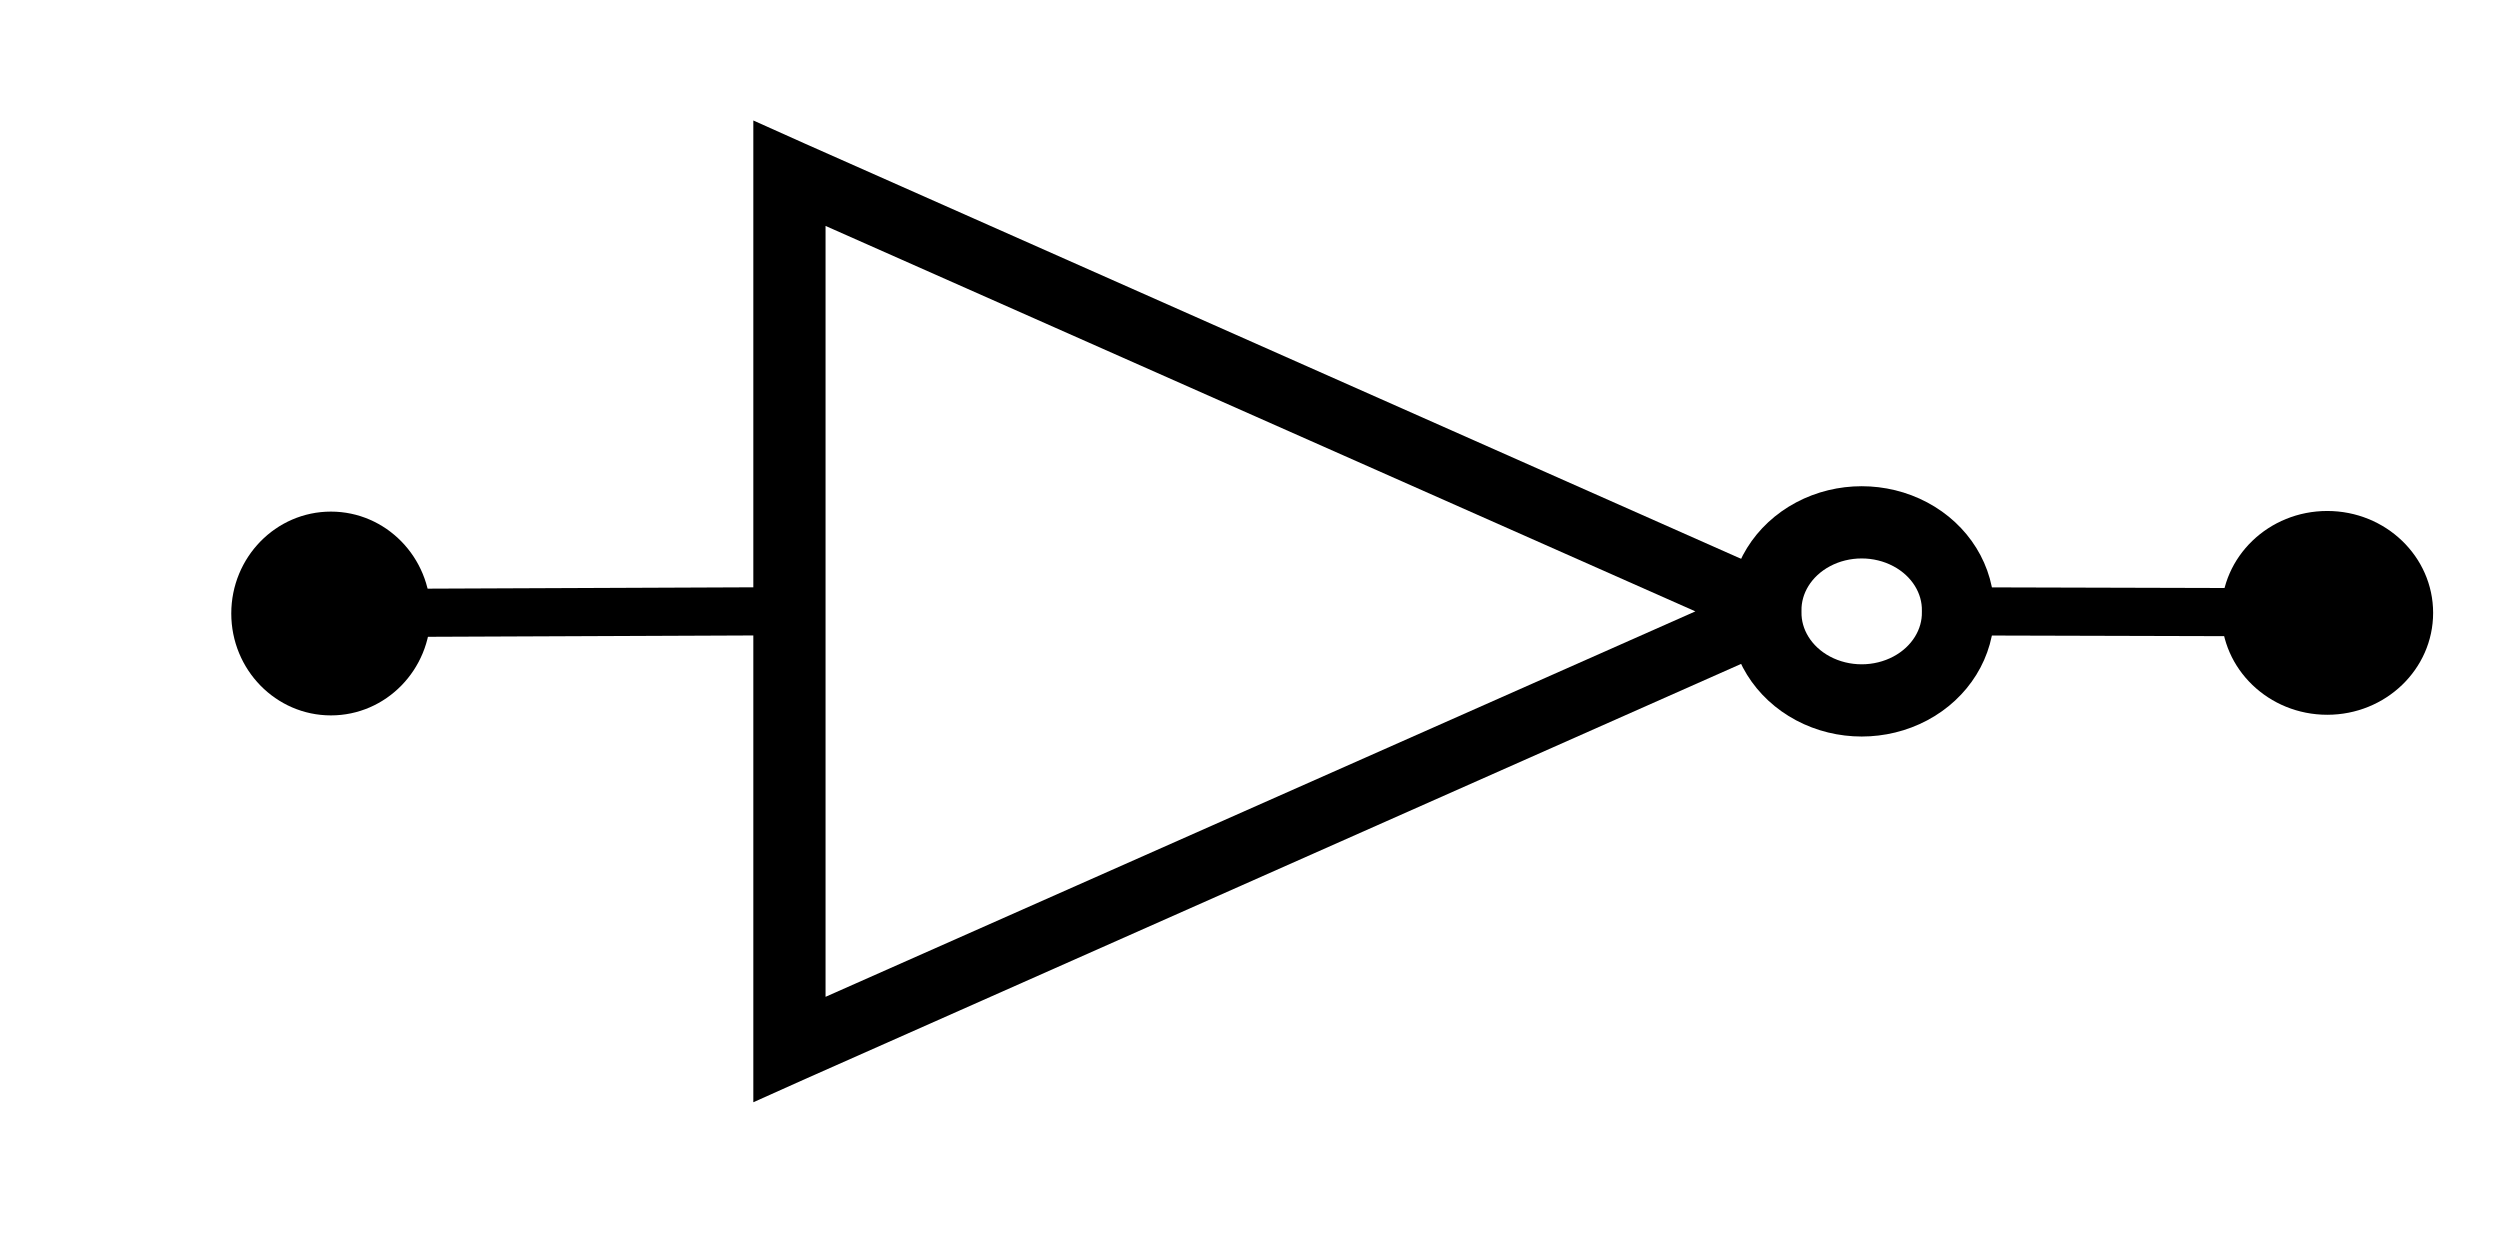
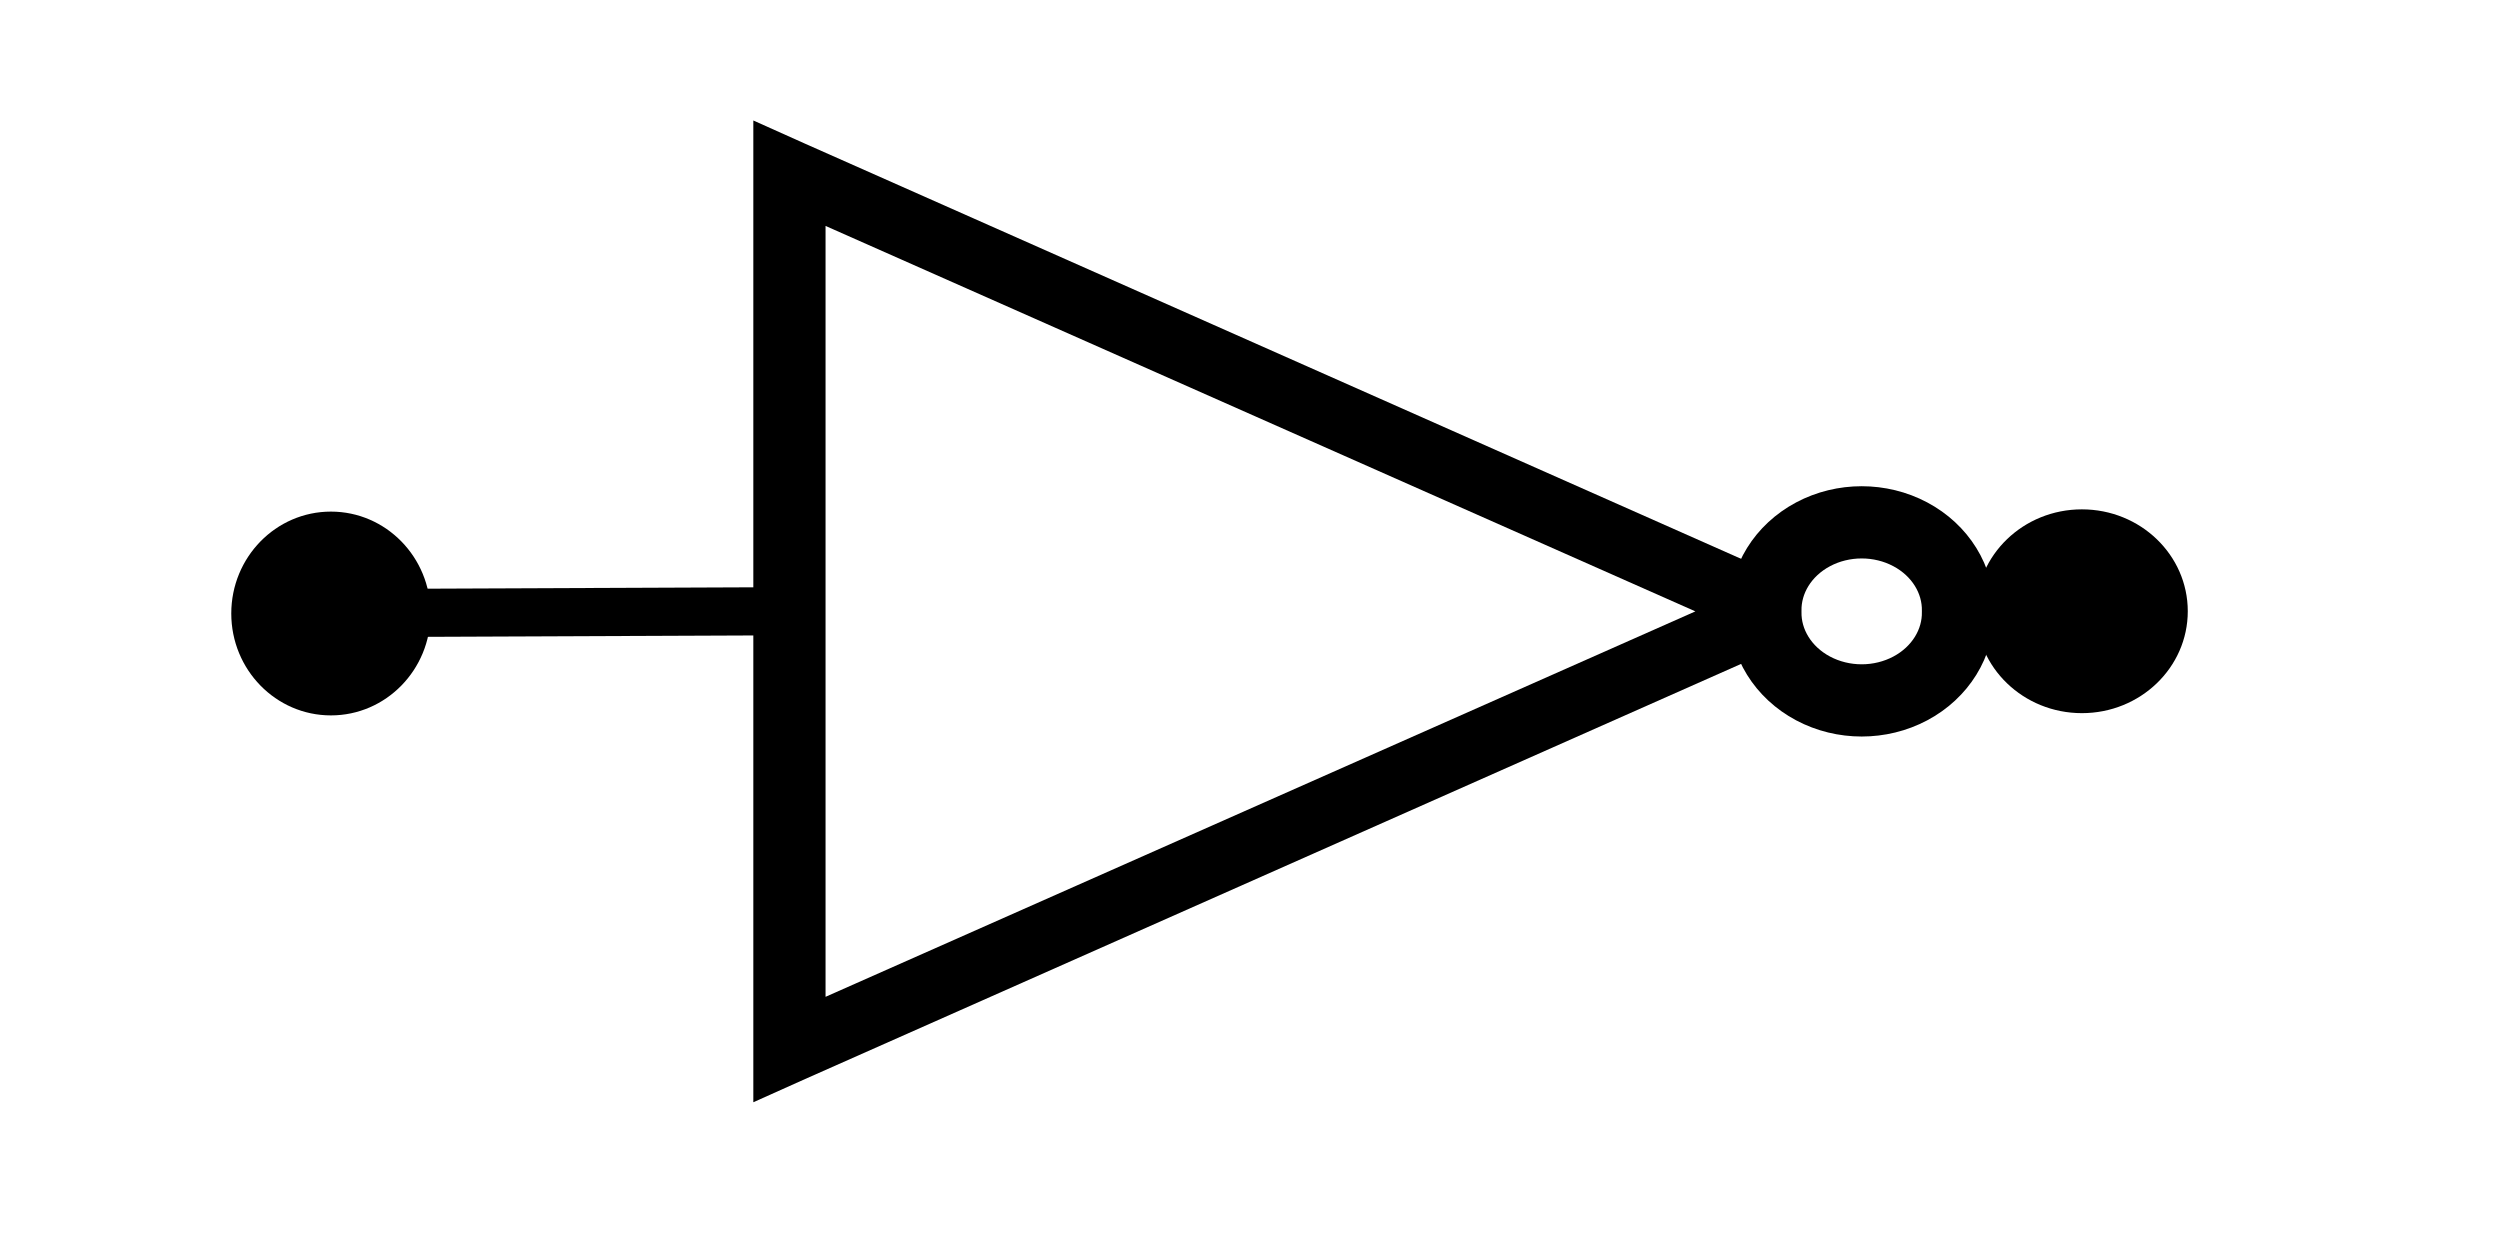
<svg xmlns="http://www.w3.org/2000/svg" width="100" height="50" version="1.1" id="svg2458">
  <defs id="defs2462" />
-   <path fill="none" stroke="#000000" stroke-width="1.926" d="m 78.471,24.455 16.753,0.045 m -65.019,-0.045 -19.371,0.08" id="path2452" />
+   <path fill="none" stroke="#000000" stroke-width="1.926" d="m 78.471,24.455 7.17,-0.035 m -55.436,0.035 -19.371,0.08" id="path2452" />
  <path d="M 30.133,4.819 V 44.09 L 32.209,43.159 71.728,25.632 V 23.277 L 32.209,5.75 Z M 33.022,9.037 67.815,24.455 33.022,39.873 Z" style="stroke-width:0.919;marker:none" id="path2454" />
  <path fill="none" stroke="#000000" stroke-width="2.889" d="m 78.32,24.455 a 3.853,3.505 0 1 1 -7.705,0 3.853,3.505 0 1 1 7.705,0 z" style="marker:none" id="path2456" />
  <ellipse style="fill:#000000;fill-opacity:1;fill-rule:evenodd" id="path177-3-6" cx="13.237" cy="24.54" rx="3.986" ry="4.076" />
-   <ellipse style="fill:#000000;fill-opacity:1;fill-rule:evenodd;stroke-width:1.031" id="path177-3-6-6" cx="93.09" cy="24.515" rx="4.235" ry="4.076" />
+   <ellipse style="fill:#000000;fill-opacity:1;fill-rule:evenodd;stroke-width:1.031" id="path177-3-6-6" cx="83.276" cy="24.45" rx="4.235" ry="4.076" />
</svg>
